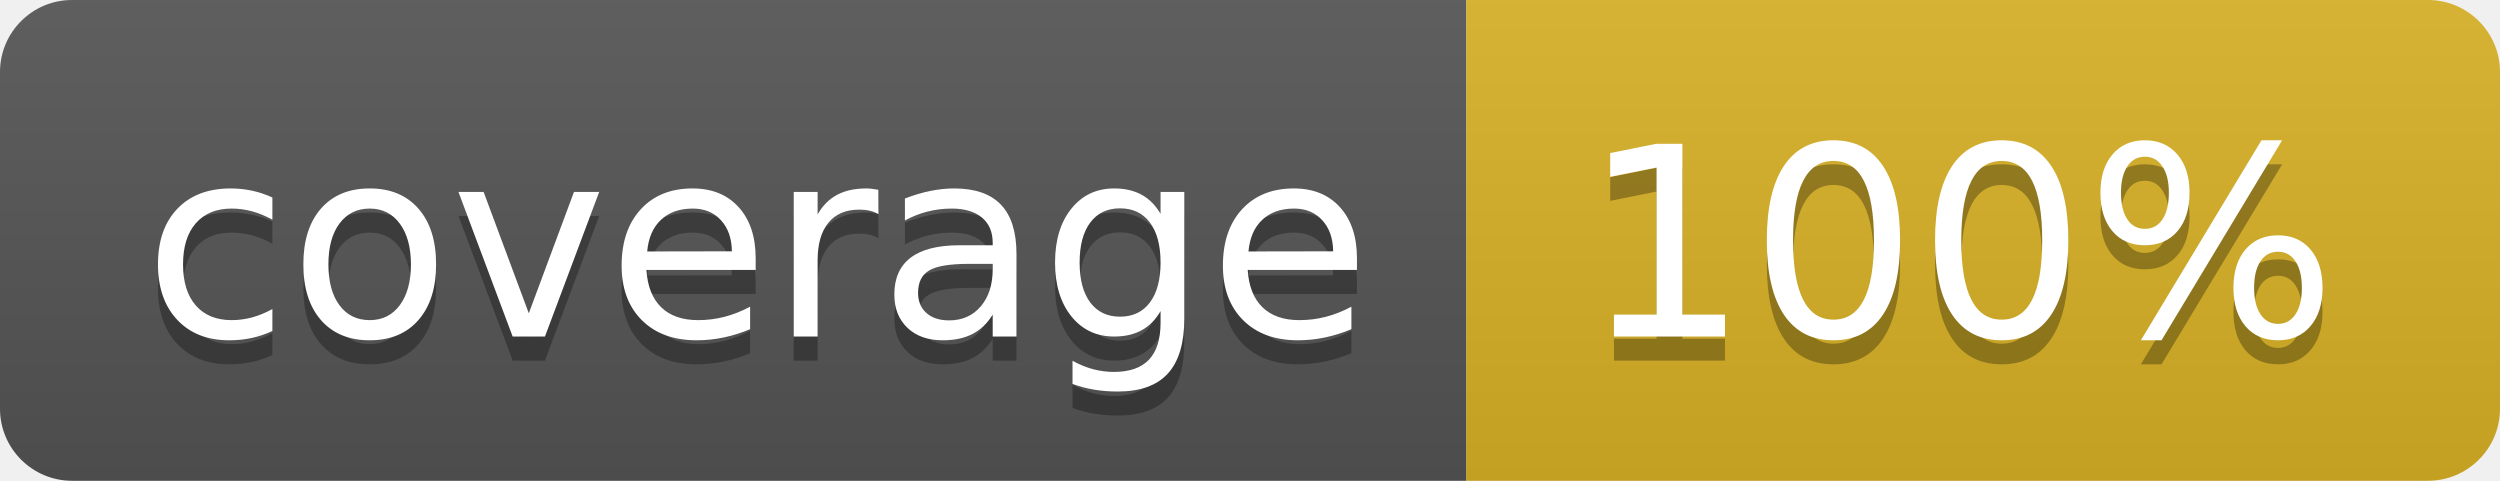
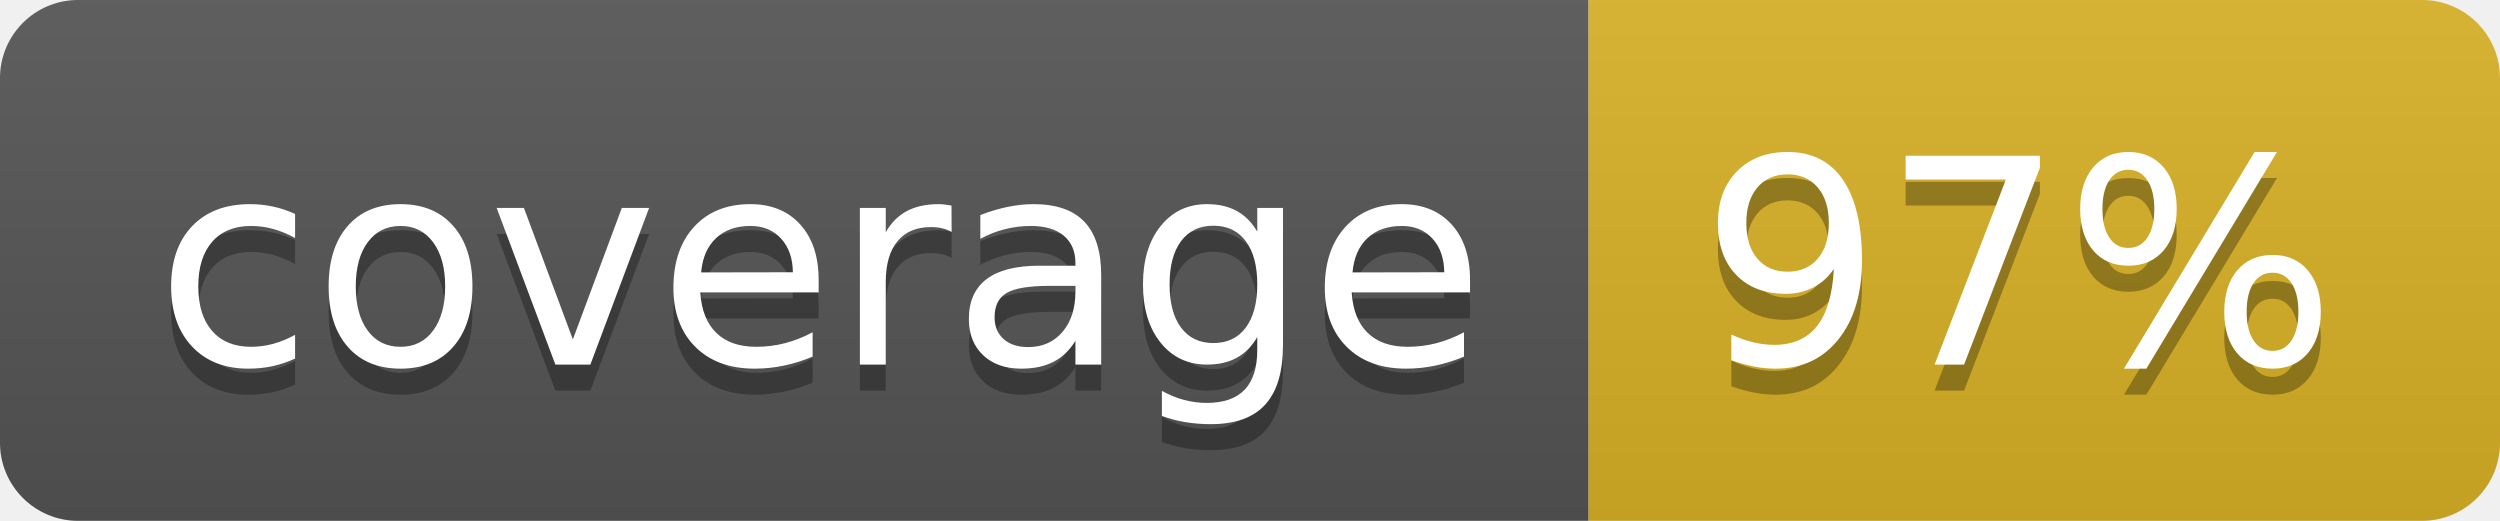
- <svg xmlns="http://www.w3.org/2000/svg" width="104" height="20">
+ <svg xmlns="http://www.w3.org/2000/svg" width="96" height="20">
  <linearGradient id="b" x2="0" y2="100%">
    <stop offset="0" stop-color="#bbb" stop-opacity=".1" />
    <stop offset="1" stop-opacity=".1" />
  </linearGradient>
  <clipPath id="a">
-     <rect width="104" height="20" rx="3" fill="#fff" />
+     <rect width="96" height="20" rx="3" fill="#fff" />
  </clipPath>
  <g clip-path="url(#a)">
    <path fill="#555" d="M0 0h61v20H0z" />
-     <path fill="#D9B226" d="M61 0h43v20H61z" />
-     <path fill="url(#b)" d="M0 0h104v20H0z" />
+     <path fill="#D9B226" d="M61 0h35v20H61z" />
+     <path fill="url(#b)" d="M0 0h96v20H0z" />
  </g>
  <g fill="#fff" text-anchor="middle" font-family="DejaVu Sans,Verdana,Geneva,sans-serif" font-size="110">
    <text x="315" y="150" fill="#010101" fill-opacity=".3" transform="scale(.1)" textLength="510">coverage</text>
    <text x="315" y="140" transform="scale(.1)" textLength="510">coverage</text>
-     <text x="815" y="150" fill="#010101" fill-opacity=".3" transform="scale(.1)" textLength="330">100%</text>
-     <text x="815" y="140" transform="scale(.1)" textLength="330">100%</text>
+     <text x="775" y="150" fill="#010101" fill-opacity=".3" transform="scale(.1)" textLength="250">97%</text>
+     <text x="775" y="140" transform="scale(.1)" textLength="250">97%</text>
  </g>
</svg>
